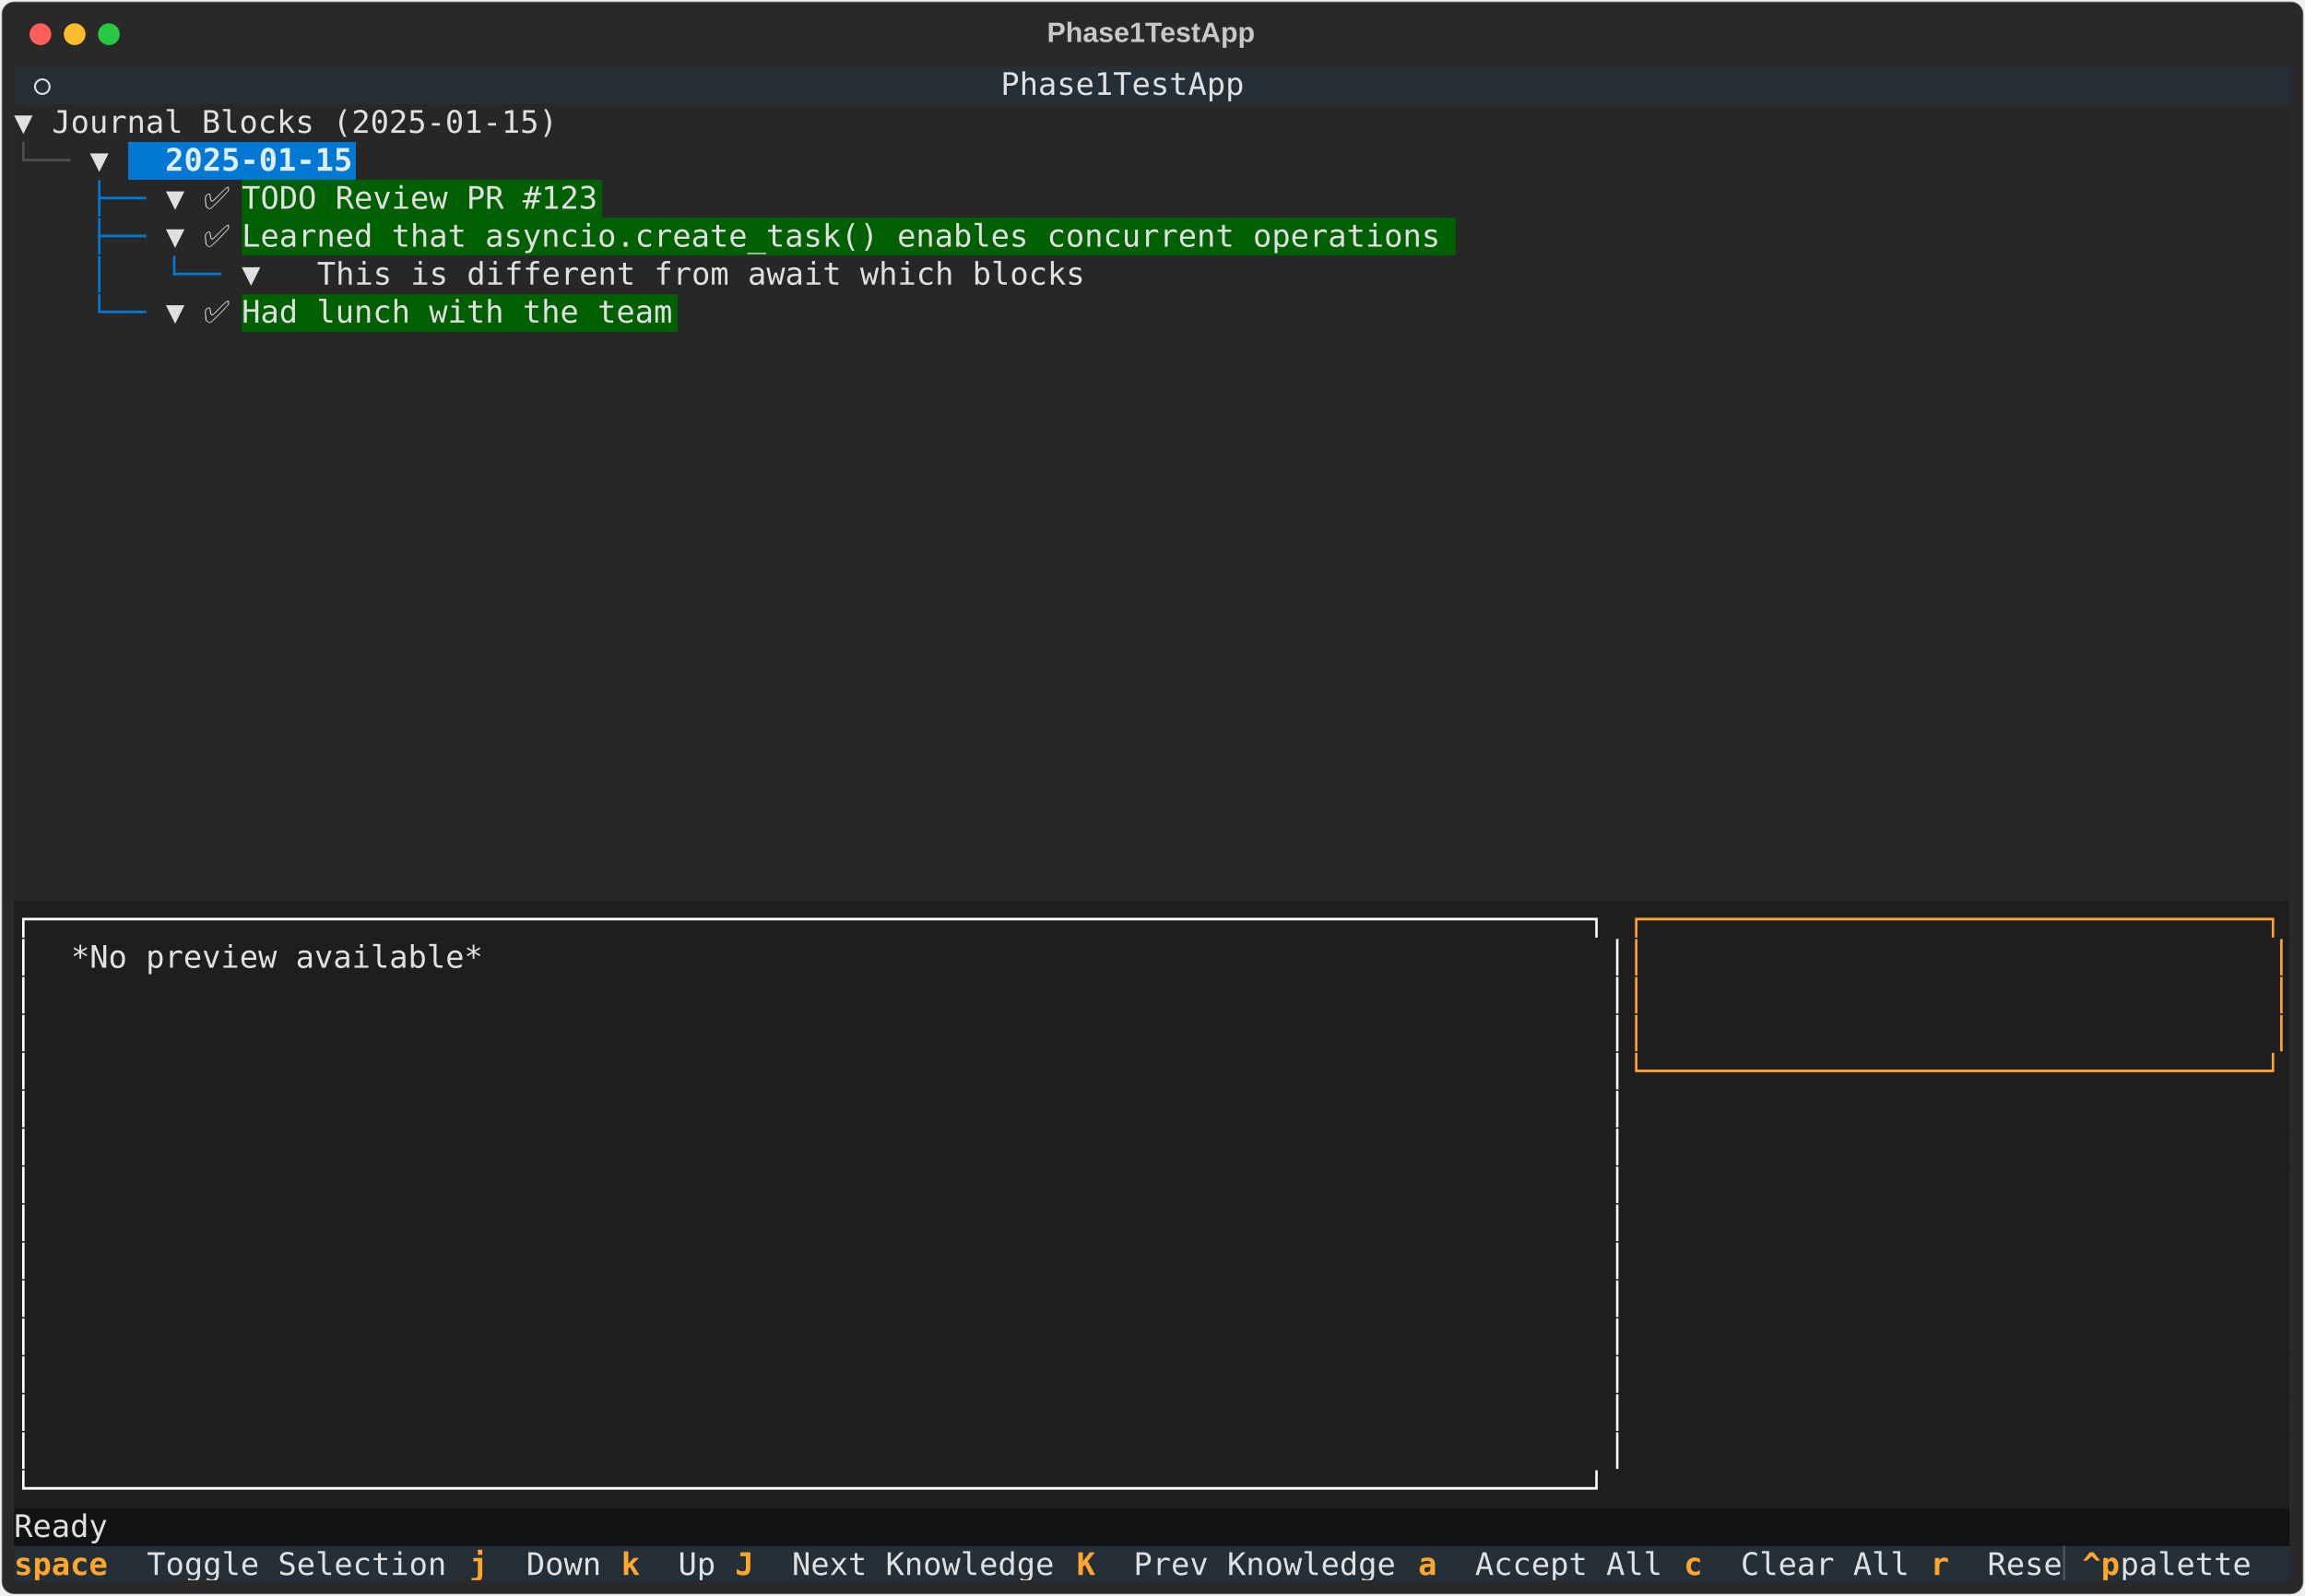
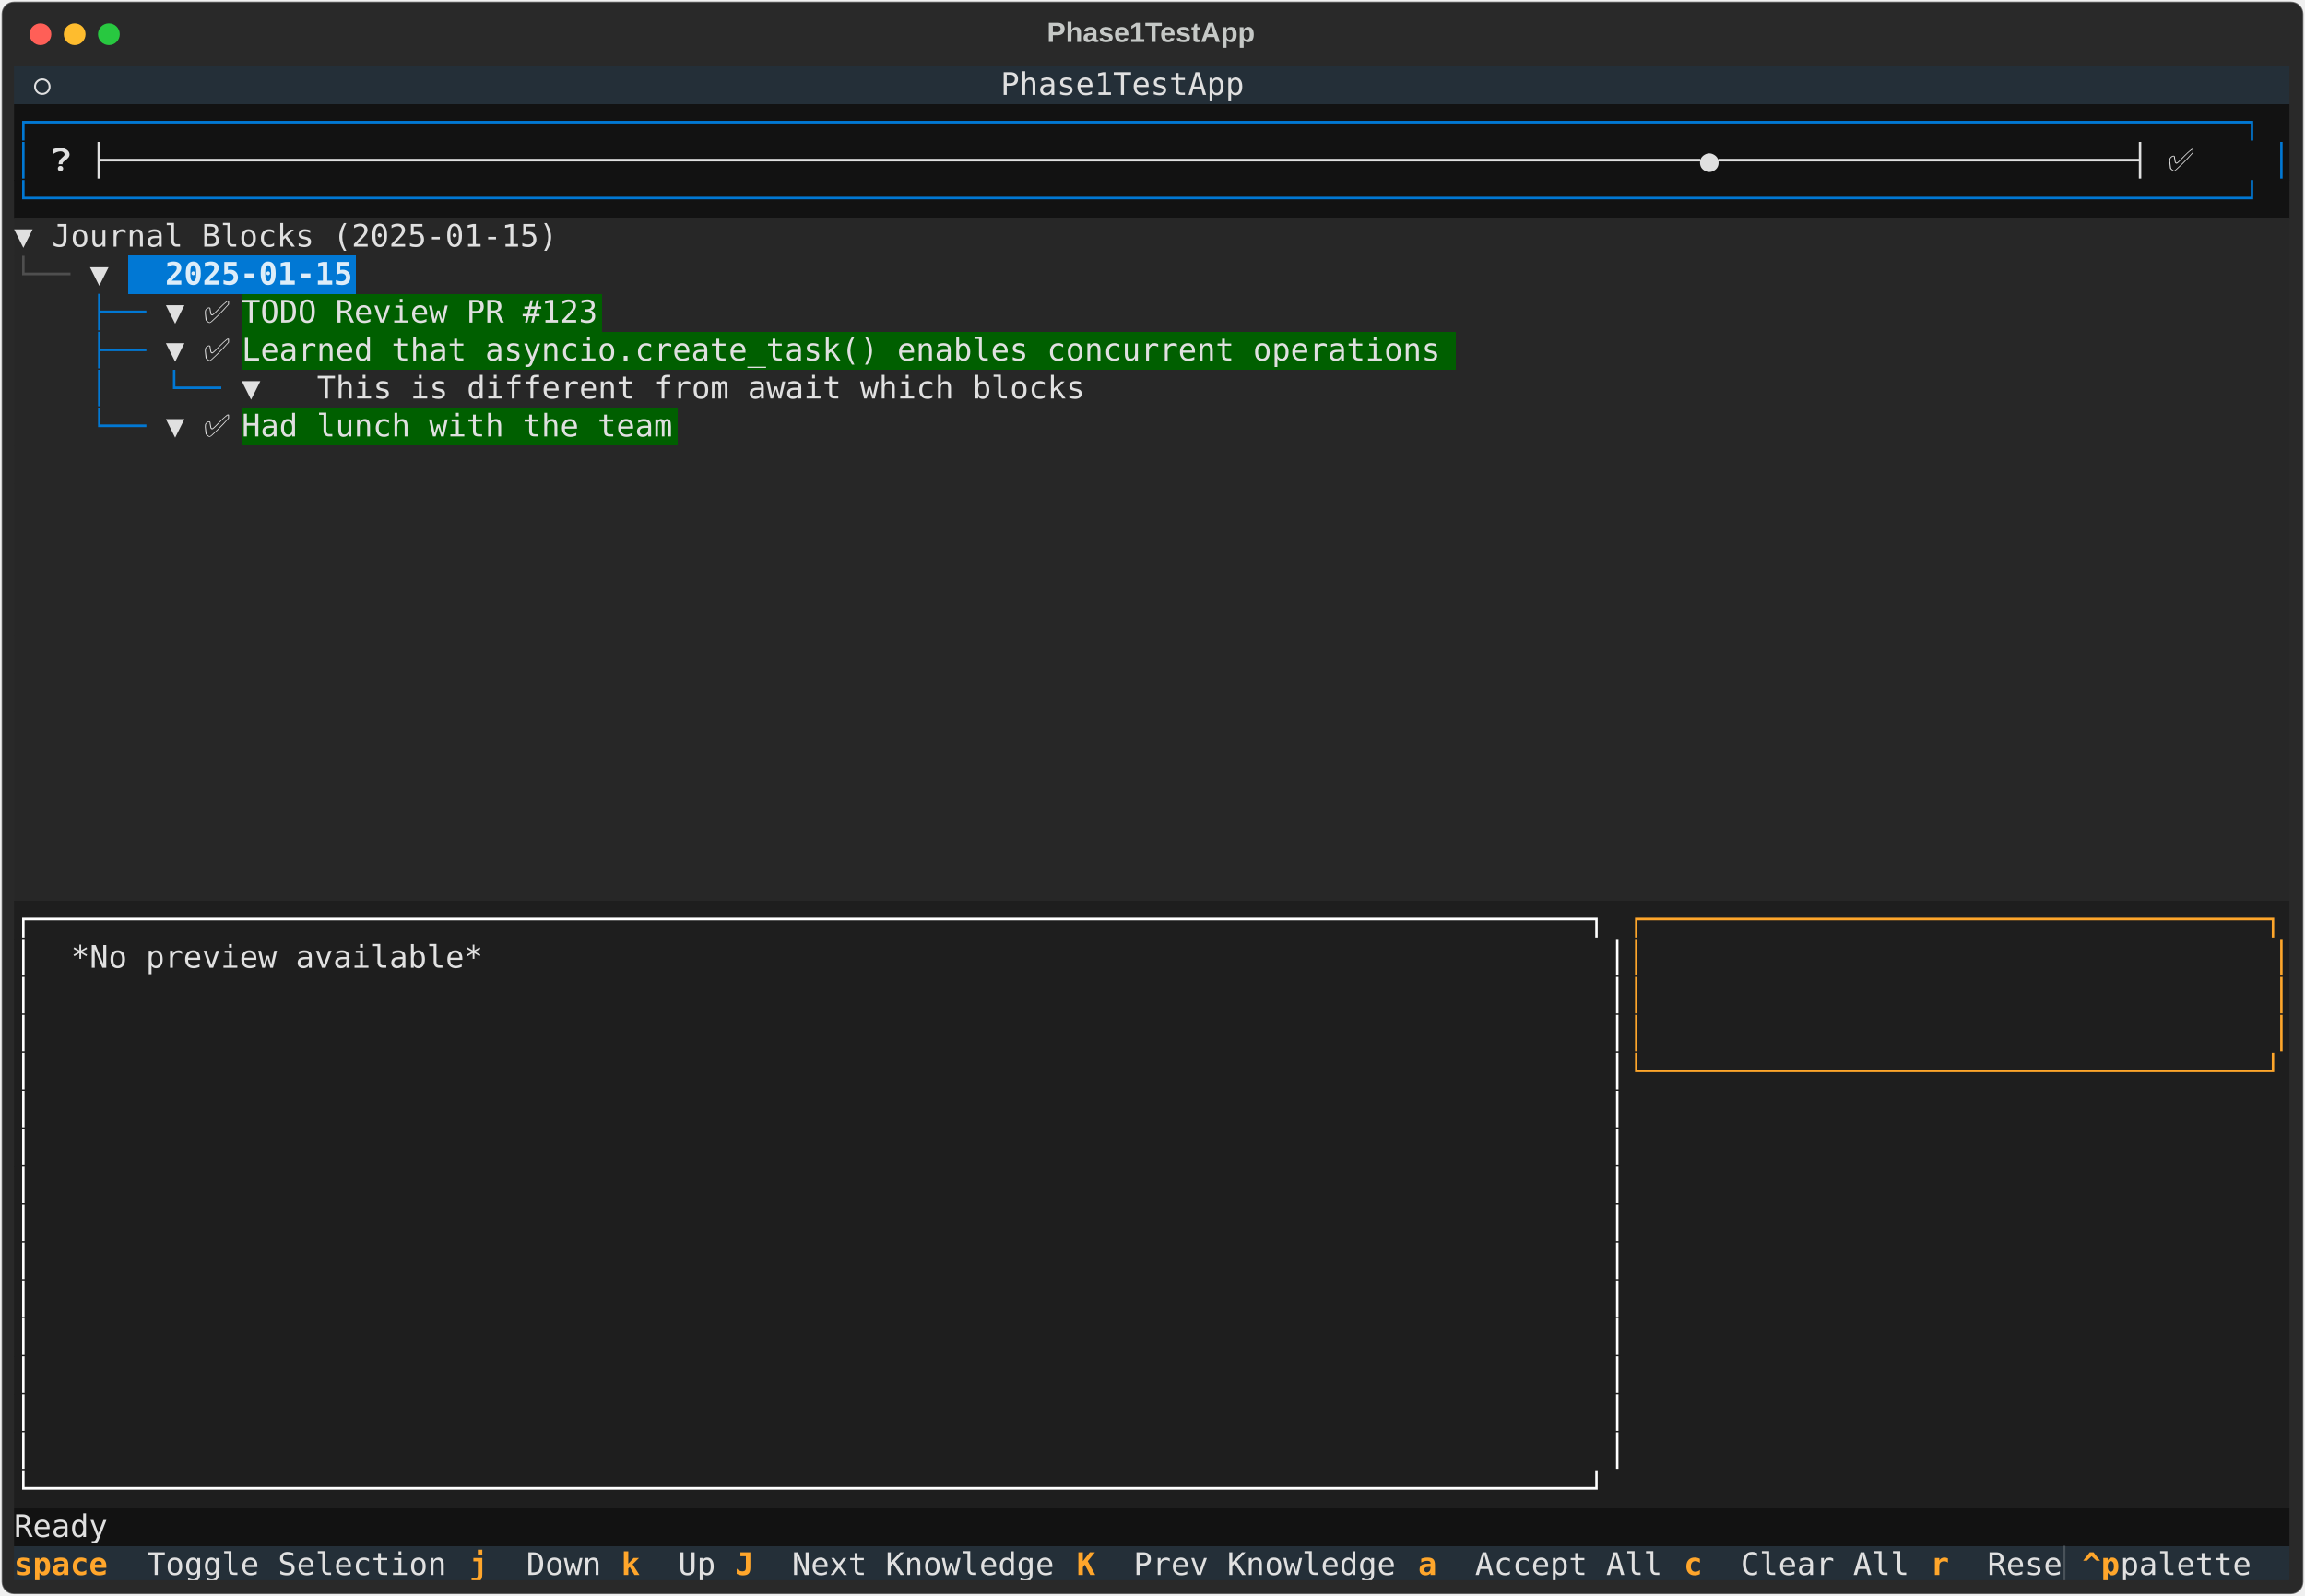
<svg xmlns="http://www.w3.org/2000/svg" class="rich-terminal" viewBox="0 0 1482 1026.0">
  <style>

    @font-face {
        font-family: "Fira Code";
        src: local("FiraCode-Regular"),
                url("https://cdnjs.cloudflare.com/ajax/libs/firacode/6.2.0/woff2/FiraCode-Regular.woff2") format("woff2"),
                url("https://cdnjs.cloudflare.com/ajax/libs/firacode/6.2.0/woff/FiraCode-Regular.woff") format("woff");
        font-style: normal;
        font-weight: 400;
    }
    @font-face {
        font-family: "Fira Code";
        src: local("FiraCode-Bold"),
                url("https://cdnjs.cloudflare.com/ajax/libs/firacode/6.2.0/woff2/FiraCode-Bold.woff2") format("woff2"),
                url("https://cdnjs.cloudflare.com/ajax/libs/firacode/6.2.0/woff/FiraCode-Bold.woff") format("woff");
        font-style: bold;
        font-weight: 700;
    }

    .terminal-matrix {
        font-family: Fira Code, monospace;
        font-size: 20px;
        line-height: 24.4px;
        font-variant-east-asian: full-width;
    }

    .terminal-title {
        font-size: 18px;
        font-weight: bold;
        font-family: arial;
    }

    .terminal-r1 { fill: #c5c8c6 }
.terminal-r2 { fill: #e0e0e0 }
- .terminal-r3 { fill: #4f4f4f }
- .terminal-r4 { fill: #ddedf9;font-weight: bold }
- .terminal-r5 { fill: #0178d4 }
+ .terminal-r3 { fill: #0178d4 }
+ .terminal-r4 { fill: #4f4f4f }
+ .terminal-r5 { fill: #ddedf9;font-weight: bold }
.terminal-r6 { fill: #ffffff }
.terminal-r7 { fill: #fea62b }
.terminal-r8 { fill: #e1e1e1 }
.terminal-r9 { fill: #ffa62b;font-weight: bold }
.terminal-r10 { fill: #495259 }
    </style>
  <defs>
    <clipPath id="terminal-clip-terminal">
      <rect x="0" y="0" width="1463.0" height="975.0" />
    </clipPath>
    <clipPath id="terminal-line-0">
      <rect x="0" y="1.5" width="1464" height="24.65" />
    </clipPath>
    <clipPath id="terminal-line-1">
      <rect x="0" y="25.9" width="1464" height="24.65" />
    </clipPath>
    <clipPath id="terminal-line-2">
      <rect x="0" y="50.3" width="1464" height="24.65" />
    </clipPath>
    <clipPath id="terminal-line-3">
      <rect x="0" y="74.7" width="1464" height="24.65" />
    </clipPath>
    <clipPath id="terminal-line-4">
      <rect x="0" y="99.1" width="1464" height="24.65" />
    </clipPath>
    <clipPath id="terminal-line-5">
      <rect x="0" y="123.5" width="1464" height="24.65" />
    </clipPath>
    <clipPath id="terminal-line-6">
      <rect x="0" y="147.9" width="1464" height="24.65" />
    </clipPath>
    <clipPath id="terminal-line-7">
      <rect x="0" y="172.3" width="1464" height="24.65" />
    </clipPath>
    <clipPath id="terminal-line-8">
      <rect x="0" y="196.7" width="1464" height="24.65" />
    </clipPath>
    <clipPath id="terminal-line-9">
      <rect x="0" y="221.1" width="1464" height="24.65" />
    </clipPath>
    <clipPath id="terminal-line-10">
      <rect x="0" y="245.5" width="1464" height="24.65" />
    </clipPath>
    <clipPath id="terminal-line-11">
      <rect x="0" y="269.9" width="1464" height="24.65" />
    </clipPath>
    <clipPath id="terminal-line-12">
      <rect x="0" y="294.3" width="1464" height="24.65" />
    </clipPath>
    <clipPath id="terminal-line-13">
      <rect x="0" y="318.7" width="1464" height="24.65" />
    </clipPath>
    <clipPath id="terminal-line-14">
      <rect x="0" y="343.1" width="1464" height="24.65" />
    </clipPath>
    <clipPath id="terminal-line-15">
      <rect x="0" y="367.5" width="1464" height="24.65" />
    </clipPath>
    <clipPath id="terminal-line-16">
      <rect x="0" y="391.9" width="1464" height="24.65" />
    </clipPath>
    <clipPath id="terminal-line-17">
      <rect x="0" y="416.3" width="1464" height="24.65" />
    </clipPath>
    <clipPath id="terminal-line-18">
      <rect x="0" y="440.7" width="1464" height="24.65" />
    </clipPath>
    <clipPath id="terminal-line-19">
      <rect x="0" y="465.1" width="1464" height="24.65" />
    </clipPath>
    <clipPath id="terminal-line-20">
      <rect x="0" y="489.5" width="1464" height="24.65" />
    </clipPath>
    <clipPath id="terminal-line-21">
      <rect x="0" y="513.9" width="1464" height="24.65" />
    </clipPath>
    <clipPath id="terminal-line-22">
      <rect x="0" y="538.3" width="1464" height="24.65" />
    </clipPath>
    <clipPath id="terminal-line-23">
      <rect x="0" y="562.7" width="1464" height="24.65" />
    </clipPath>
    <clipPath id="terminal-line-24">
      <rect x="0" y="587.1" width="1464" height="24.65" />
    </clipPath>
    <clipPath id="terminal-line-25">
      <rect x="0" y="611.5" width="1464" height="24.65" />
    </clipPath>
    <clipPath id="terminal-line-26">
      <rect x="0" y="635.9" width="1464" height="24.65" />
    </clipPath>
    <clipPath id="terminal-line-27">
      <rect x="0" y="660.3" width="1464" height="24.65" />
    </clipPath>
    <clipPath id="terminal-line-28">
      <rect x="0" y="684.7" width="1464" height="24.65" />
    </clipPath>
    <clipPath id="terminal-line-29">
      <rect x="0" y="709.1" width="1464" height="24.65" />
    </clipPath>
    <clipPath id="terminal-line-30">
      <rect x="0" y="733.5" width="1464" height="24.65" />
    </clipPath>
    <clipPath id="terminal-line-31">
      <rect x="0" y="757.9" width="1464" height="24.65" />
    </clipPath>
    <clipPath id="terminal-line-32">
      <rect x="0" y="782.3" width="1464" height="24.65" />
    </clipPath>
    <clipPath id="terminal-line-33">
      <rect x="0" y="806.7" width="1464" height="24.65" />
    </clipPath>
    <clipPath id="terminal-line-34">
      <rect x="0" y="831.1" width="1464" height="24.65" />
    </clipPath>
    <clipPath id="terminal-line-35">
      <rect x="0" y="855.5" width="1464" height="24.65" />
    </clipPath>
    <clipPath id="terminal-line-36">
      <rect x="0" y="879.9" width="1464" height="24.65" />
    </clipPath>
    <clipPath id="terminal-line-37">
      <rect x="0" y="904.3" width="1464" height="24.65" />
    </clipPath>
    <clipPath id="terminal-line-38">
      <rect x="0" y="928.7" width="1464" height="24.65" />
    </clipPath>
  </defs>
  <rect fill="#292929" stroke="rgba(255,255,255,0.35)" stroke-width="1" x="1" y="1" width="1480" height="1024" rx="8" />
  <text class="terminal-title" fill="#c5c8c6" text-anchor="middle" x="740" y="27">Phase1TestApp</text>
  <g transform="translate(26,22)">
    <circle cx="0" cy="0" r="7" fill="#ff5f57" />
    <circle cx="22" cy="0" r="7" fill="#febc2e" />
    <circle cx="44" cy="0" r="7" fill="#28c840" />
  </g>
  <g transform="translate(9, 41)" clip-path="url(#terminal-clip-terminal)">
    <rect fill="#242f38" x="0" y="1.5" width="12.2" height="24.65" shape-rendering="crispEdges" />
    <rect fill="#242f38" x="12.2" y="1.5" width="12.2" height="24.65" shape-rendering="crispEdges" />
    <rect fill="#242f38" x="24.4" y="1.5" width="61" height="24.65" shape-rendering="crispEdges" />
    <rect fill="#242f38" x="85.4" y="1.5" width="12.2" height="24.65" shape-rendering="crispEdges" />
    <rect fill="#242f38" x="97.6" y="1.5" width="536.8" height="24.65" shape-rendering="crispEdges" />
    <rect fill="#242f38" x="634.4" y="1.5" width="158.6" height="24.65" shape-rendering="crispEdges" />
    <rect fill="#242f38" x="793" y="1.5" width="549" height="24.65" shape-rendering="crispEdges" />
    <rect fill="#242f38" x="1342" y="1.5" width="12.2" height="24.65" shape-rendering="crispEdges" />
    <rect fill="#242f38" x="1354.2" y="1.5" width="0" height="24.65" shape-rendering="crispEdges" />
    <rect fill="#242f38" x="1354.2" y="1.5" width="109.8" height="24.65" shape-rendering="crispEdges" />
-     <rect fill="#272727" x="0" y="25.9" width="24.4" height="24.65" shape-rendering="crispEdges" />
-     <rect fill="#272727" x="24.4" y="25.9" width="329.4" height="24.65" shape-rendering="crispEdges" />
-     <rect fill="#272727" x="353.8" y="25.9" width="1110.2" height="24.65" shape-rendering="crispEdges" />
-     <rect fill="#272727" x="0" y="50.3" width="48.8" height="24.65" shape-rendering="crispEdges" />
-     <rect fill="#272727" x="48.8" y="50.3" width="24.4" height="24.65" shape-rendering="crispEdges" />
-     <rect fill="#0178d4" x="73.2" y="50.3" width="146.4" height="24.65" shape-rendering="crispEdges" />
-     <rect fill="#272727" x="219.6" y="50.3" width="1244.4" height="24.65" shape-rendering="crispEdges" />
-     <rect fill="#272727" x="0" y="74.7" width="48.8" height="24.65" shape-rendering="crispEdges" />
-     <rect fill="#272727" x="48.8" y="74.7" width="48.8" height="24.65" shape-rendering="crispEdges" />
-     <rect fill="#272727" x="97.6" y="74.7" width="24.4" height="24.65" shape-rendering="crispEdges" />
-     <rect fill="#272727" x="122" y="74.7" width="24.4" height="24.65" shape-rendering="crispEdges" />
-     <rect fill="#005f00" x="146.4" y="74.7" width="231.8" height="24.65" shape-rendering="crispEdges" />
-     <rect fill="#272727" x="378.2" y="74.7" width="1085.8" height="24.65" shape-rendering="crispEdges" />
-     <rect fill="#272727" x="0" y="99.1" width="48.8" height="24.65" shape-rendering="crispEdges" />
-     <rect fill="#272727" x="48.8" y="99.1" width="48.8" height="24.65" shape-rendering="crispEdges" />
-     <rect fill="#272727" x="97.6" y="99.1" width="24.4" height="24.65" shape-rendering="crispEdges" />
-     <rect fill="#272727" x="122" y="99.1" width="24.4" height="24.65" shape-rendering="crispEdges" />
-     <rect fill="#005f00" x="146.4" y="99.1" width="780.8" height="24.65" shape-rendering="crispEdges" />
-     <rect fill="#272727" x="927.2" y="99.1" width="536.8" height="24.65" shape-rendering="crispEdges" />
+     <rect fill="#121212" x="0" y="25.9" width="1464" height="24.65" shape-rendering="crispEdges" />
+     <rect fill="#121212" x="0" y="50.3" width="12.2" height="24.65" shape-rendering="crispEdges" />
+     <rect fill="#121212" x="12.2" y="50.3" width="12.2" height="24.65" shape-rendering="crispEdges" />
+     <rect fill="#121212" x="24.4" y="50.3" width="1415.2" height="24.65" shape-rendering="crispEdges" />
+     <rect fill="#121212" x="1439.6" y="50.3" width="12.2" height="24.65" shape-rendering="crispEdges" />
+     <rect fill="#121212" x="1451.8" y="50.3" width="12.2" height="24.65" shape-rendering="crispEdges" />
+     <rect fill="#121212" x="0" y="74.7" width="1464" height="24.65" shape-rendering="crispEdges" />
+     <rect fill="#272727" x="0" y="99.1" width="24.4" height="24.65" shape-rendering="crispEdges" />
+     <rect fill="#272727" x="24.4" y="99.1" width="329.4" height="24.65" shape-rendering="crispEdges" />
+     <rect fill="#272727" x="353.8" y="99.1" width="1110.2" height="24.65" shape-rendering="crispEdges" />
    <rect fill="#272727" x="0" y="123.5" width="48.8" height="24.65" shape-rendering="crispEdges" />
-     <rect fill="#272727" x="48.8" y="123.5" width="97.6" height="24.65" shape-rendering="crispEdges" />
-     <rect fill="#272727" x="146.4" y="123.5" width="24.4" height="24.65" shape-rendering="crispEdges" />
-     <rect fill="#272727" x="170.8" y="123.5" width="524.6" height="24.65" shape-rendering="crispEdges" />
-     <rect fill="#272727" x="695.4" y="123.5" width="768.6" height="24.65" shape-rendering="crispEdges" />
+     <rect fill="#272727" x="48.8" y="123.5" width="24.4" height="24.65" shape-rendering="crispEdges" />
+     <rect fill="#0178d4" x="73.2" y="123.5" width="146.4" height="24.65" shape-rendering="crispEdges" />
+     <rect fill="#272727" x="219.6" y="123.5" width="1244.4" height="24.65" shape-rendering="crispEdges" />
    <rect fill="#272727" x="0" y="147.9" width="48.8" height="24.65" shape-rendering="crispEdges" />
    <rect fill="#272727" x="48.8" y="147.9" width="48.8" height="24.65" shape-rendering="crispEdges" />
    <rect fill="#272727" x="97.6" y="147.9" width="24.4" height="24.65" shape-rendering="crispEdges" />
    <rect fill="#272727" x="122" y="147.9" width="24.4" height="24.65" shape-rendering="crispEdges" />
-     <rect fill="#005f00" x="146.4" y="147.9" width="280.6" height="24.65" shape-rendering="crispEdges" />
-     <rect fill="#272727" x="427" y="147.9" width="1037" height="24.65" shape-rendering="crispEdges" />
-     <rect fill="#272727" x="0" y="172.3" width="1464" height="24.65" shape-rendering="crispEdges" />
-     <rect fill="#272727" x="0" y="196.7" width="1464" height="24.65" shape-rendering="crispEdges" />
-     <rect fill="#272727" x="0" y="221.1" width="1464" height="24.65" shape-rendering="crispEdges" />
+     <rect fill="#005f00" x="146.4" y="147.9" width="231.8" height="24.65" shape-rendering="crispEdges" />
+     <rect fill="#272727" x="378.2" y="147.9" width="1085.8" height="24.65" shape-rendering="crispEdges" />
+     <rect fill="#272727" x="0" y="172.3" width="48.8" height="24.65" shape-rendering="crispEdges" />
+     <rect fill="#272727" x="48.8" y="172.3" width="48.8" height="24.65" shape-rendering="crispEdges" />
+     <rect fill="#272727" x="97.6" y="172.3" width="24.4" height="24.65" shape-rendering="crispEdges" />
+     <rect fill="#272727" x="122" y="172.3" width="24.4" height="24.65" shape-rendering="crispEdges" />
+     <rect fill="#005f00" x="146.4" y="172.3" width="780.8" height="24.65" shape-rendering="crispEdges" />
+     <rect fill="#272727" x="927.2" y="172.3" width="536.8" height="24.65" shape-rendering="crispEdges" />
+     <rect fill="#272727" x="0" y="196.7" width="48.8" height="24.65" shape-rendering="crispEdges" />
+     <rect fill="#272727" x="48.8" y="196.7" width="97.6" height="24.65" shape-rendering="crispEdges" />
+     <rect fill="#272727" x="146.4" y="196.7" width="24.4" height="24.65" shape-rendering="crispEdges" />
+     <rect fill="#272727" x="170.8" y="196.7" width="524.6" height="24.65" shape-rendering="crispEdges" />
+     <rect fill="#272727" x="695.4" y="196.7" width="768.6" height="24.65" shape-rendering="crispEdges" />
+     <rect fill="#272727" x="0" y="221.1" width="48.8" height="24.65" shape-rendering="crispEdges" />
+     <rect fill="#272727" x="48.8" y="221.1" width="48.8" height="24.65" shape-rendering="crispEdges" />
+     <rect fill="#272727" x="97.6" y="221.1" width="24.4" height="24.65" shape-rendering="crispEdges" />
+     <rect fill="#272727" x="122" y="221.1" width="24.4" height="24.65" shape-rendering="crispEdges" />
+     <rect fill="#005f00" x="146.4" y="221.1" width="280.6" height="24.65" shape-rendering="crispEdges" />
+     <rect fill="#272727" x="427" y="221.1" width="1037" height="24.65" shape-rendering="crispEdges" />
    <rect fill="#272727" x="0" y="245.5" width="1464" height="24.65" shape-rendering="crispEdges" />
    <rect fill="#272727" x="0" y="269.9" width="1464" height="24.65" shape-rendering="crispEdges" />
    <rect fill="#272727" x="0" y="294.3" width="1464" height="24.65" shape-rendering="crispEdges" />
    <rect fill="#272727" x="0" y="318.7" width="1464" height="24.65" shape-rendering="crispEdges" />
    <rect fill="#272727" x="0" y="343.1" width="1464" height="24.65" shape-rendering="crispEdges" />
    <rect fill="#272727" x="0" y="367.5" width="1464" height="24.65" shape-rendering="crispEdges" />
    <rect fill="#272727" x="0" y="391.9" width="1464" height="24.65" shape-rendering="crispEdges" />
    <rect fill="#272727" x="0" y="416.3" width="1464" height="24.65" shape-rendering="crispEdges" />
    <rect fill="#272727" x="0" y="440.7" width="1464" height="24.65" shape-rendering="crispEdges" />
    <rect fill="#272727" x="0" y="465.1" width="1464" height="24.65" shape-rendering="crispEdges" />
    <rect fill="#272727" x="0" y="489.5" width="1464" height="24.65" shape-rendering="crispEdges" />
    <rect fill="#272727" x="0" y="513.9" width="1464" height="24.65" shape-rendering="crispEdges" />
    <rect fill="#1e1e1e" x="0" y="538.3" width="1037" height="24.65" shape-rendering="crispEdges" />
    <rect fill="#1e1e1e" x="1037" y="538.3" width="427" height="24.65" shape-rendering="crispEdges" />
    <rect fill="#1e1e1e" x="0" y="562.7" width="12.2" height="24.65" shape-rendering="crispEdges" />
    <rect fill="#1e1e1e" x="12.2" y="562.7" width="0" height="24.65" shape-rendering="crispEdges" />
    <rect fill="#1e1e1e" x="12.2" y="562.7" width="24.4" height="24.65" shape-rendering="crispEdges" />
    <rect fill="#1e1e1e" x="36.6" y="562.7" width="268.4" height="24.65" shape-rendering="crispEdges" />
    <rect fill="#1e1e1e" x="305" y="562.7" width="719.8" height="24.65" shape-rendering="crispEdges" />
    <rect fill="#1e1e1e" x="1024.8" y="562.7" width="12.2" height="24.65" shape-rendering="crispEdges" />
    <rect fill="#1e1e1e" x="1037" y="562.7" width="12.2" height="24.65" shape-rendering="crispEdges" />
    <rect fill="#1e1e1e" x="1049.2" y="562.7" width="402.6" height="24.65" shape-rendering="crispEdges" />
    <rect fill="#1e1e1e" x="1451.8" y="562.7" width="12.2" height="24.65" shape-rendering="crispEdges" />
    <rect fill="#1e1e1e" x="0" y="587.1" width="12.2" height="24.65" shape-rendering="crispEdges" />
    <rect fill="#1e1e1e" x="12.2" y="587.1" width="1012.6" height="24.65" shape-rendering="crispEdges" />
    <rect fill="#1e1e1e" x="1024.8" y="587.1" width="12.2" height="24.65" shape-rendering="crispEdges" />
    <rect fill="#1e1e1e" x="1037" y="587.1" width="12.2" height="24.65" shape-rendering="crispEdges" />
    <rect fill="#1e1e1e" x="1049.2" y="587.1" width="12.2" height="24.65" shape-rendering="crispEdges" />
    <rect fill="#1e1e1e" x="1061.4" y="587.1" width="0" height="24.65" shape-rendering="crispEdges" />
    <rect fill="#1e1e1e" x="1061.4" y="587.1" width="390.4" height="24.65" shape-rendering="crispEdges" />
    <rect fill="#1e1e1e" x="1451.8" y="587.1" width="12.2" height="24.65" shape-rendering="crispEdges" />
    <rect fill="#1e1e1e" x="0" y="611.5" width="12.2" height="24.65" shape-rendering="crispEdges" />
    <rect fill="#1e1e1e" x="12.2" y="611.5" width="1012.6" height="24.65" shape-rendering="crispEdges" />
    <rect fill="#1e1e1e" x="1024.8" y="611.5" width="12.2" height="24.65" shape-rendering="crispEdges" />
    <rect fill="#1e1e1e" x="1037" y="611.5" width="12.2" height="24.65" shape-rendering="crispEdges" />
    <rect fill="#1e1e1e" x="1049.2" y="611.5" width="402.6" height="24.65" shape-rendering="crispEdges" />
    <rect fill="#1e1e1e" x="1451.8" y="611.5" width="12.2" height="24.65" shape-rendering="crispEdges" />
    <rect fill="#1e1e1e" x="0" y="635.9" width="12.2" height="24.65" shape-rendering="crispEdges" />
    <rect fill="#1e1e1e" x="12.2" y="635.9" width="1012.6" height="24.65" shape-rendering="crispEdges" />
    <rect fill="#1e1e1e" x="1024.8" y="635.9" width="12.2" height="24.65" shape-rendering="crispEdges" />
    <rect fill="#1e1e1e" x="1037" y="635.9" width="427" height="24.65" shape-rendering="crispEdges" />
    <rect fill="#1e1e1e" x="0" y="660.3" width="12.2" height="24.65" shape-rendering="crispEdges" />
    <rect fill="#1e1e1e" x="12.2" y="660.3" width="1012.6" height="24.65" shape-rendering="crispEdges" />
    <rect fill="#1e1e1e" x="1024.8" y="660.3" width="12.2" height="24.65" shape-rendering="crispEdges" />
    <rect fill="#1e1e1e" x="1037" y="660.3" width="427" height="24.65" shape-rendering="crispEdges" />
    <rect fill="#1e1e1e" x="0" y="684.7" width="12.2" height="24.65" shape-rendering="crispEdges" />
    <rect fill="#1e1e1e" x="12.2" y="684.7" width="1012.6" height="24.65" shape-rendering="crispEdges" />
    <rect fill="#1e1e1e" x="1024.8" y="684.7" width="12.2" height="24.65" shape-rendering="crispEdges" />
    <rect fill="#1e1e1e" x="1037" y="684.7" width="427" height="24.65" shape-rendering="crispEdges" />
    <rect fill="#1e1e1e" x="0" y="709.1" width="12.2" height="24.65" shape-rendering="crispEdges" />
    <rect fill="#1e1e1e" x="12.2" y="709.1" width="1012.6" height="24.65" shape-rendering="crispEdges" />
    <rect fill="#1e1e1e" x="1024.8" y="709.1" width="12.2" height="24.65" shape-rendering="crispEdges" />
    <rect fill="#1e1e1e" x="1037" y="709.1" width="427" height="24.65" shape-rendering="crispEdges" />
    <rect fill="#1e1e1e" x="0" y="733.5" width="12.2" height="24.65" shape-rendering="crispEdges" />
    <rect fill="#1e1e1e" x="12.2" y="733.5" width="1012.6" height="24.65" shape-rendering="crispEdges" />
    <rect fill="#1e1e1e" x="1024.8" y="733.5" width="12.2" height="24.65" shape-rendering="crispEdges" />
    <rect fill="#1e1e1e" x="1037" y="733.5" width="427" height="24.65" shape-rendering="crispEdges" />
    <rect fill="#1e1e1e" x="0" y="757.9" width="12.2" height="24.65" shape-rendering="crispEdges" />
    <rect fill="#1e1e1e" x="12.2" y="757.9" width="1012.6" height="24.65" shape-rendering="crispEdges" />
    <rect fill="#1e1e1e" x="1024.8" y="757.9" width="12.2" height="24.65" shape-rendering="crispEdges" />
    <rect fill="#1e1e1e" x="1037" y="757.9" width="427" height="24.65" shape-rendering="crispEdges" />
    <rect fill="#1e1e1e" x="0" y="782.3" width="12.2" height="24.65" shape-rendering="crispEdges" />
    <rect fill="#1e1e1e" x="12.2" y="782.3" width="1012.6" height="24.65" shape-rendering="crispEdges" />
    <rect fill="#1e1e1e" x="1024.8" y="782.3" width="12.2" height="24.65" shape-rendering="crispEdges" />
    <rect fill="#1e1e1e" x="1037" y="782.3" width="427" height="24.65" shape-rendering="crispEdges" />
    <rect fill="#1e1e1e" x="0" y="806.7" width="12.2" height="24.65" shape-rendering="crispEdges" />
    <rect fill="#1e1e1e" x="12.2" y="806.7" width="1012.6" height="24.65" shape-rendering="crispEdges" />
    <rect fill="#1e1e1e" x="1024.8" y="806.7" width="12.2" height="24.65" shape-rendering="crispEdges" />
    <rect fill="#1e1e1e" x="1037" y="806.7" width="427" height="24.65" shape-rendering="crispEdges" />
    <rect fill="#1e1e1e" x="0" y="831.1" width="12.2" height="24.65" shape-rendering="crispEdges" />
    <rect fill="#1e1e1e" x="12.2" y="831.1" width="1012.6" height="24.65" shape-rendering="crispEdges" />
    <rect fill="#1e1e1e" x="1024.8" y="831.1" width="12.2" height="24.65" shape-rendering="crispEdges" />
    <rect fill="#1e1e1e" x="1037" y="831.1" width="427" height="24.65" shape-rendering="crispEdges" />
    <rect fill="#1e1e1e" x="0" y="855.5" width="12.2" height="24.65" shape-rendering="crispEdges" />
    <rect fill="#1e1e1e" x="12.2" y="855.5" width="1012.6" height="24.65" shape-rendering="crispEdges" />
    <rect fill="#1e1e1e" x="1024.8" y="855.5" width="12.2" height="24.65" shape-rendering="crispEdges" />
    <rect fill="#1e1e1e" x="1037" y="855.5" width="427" height="24.65" shape-rendering="crispEdges" />
    <rect fill="#1e1e1e" x="0" y="879.9" width="12.2" height="24.65" shape-rendering="crispEdges" />
    <rect fill="#1e1e1e" x="12.2" y="879.9" width="1012.6" height="24.65" shape-rendering="crispEdges" />
    <rect fill="#1e1e1e" x="1024.8" y="879.9" width="12.2" height="24.65" shape-rendering="crispEdges" />
    <rect fill="#1e1e1e" x="1037" y="879.9" width="427" height="24.65" shape-rendering="crispEdges" />
    <rect fill="#1e1e1e" x="0" y="904.3" width="1037" height="24.65" shape-rendering="crispEdges" />
    <rect fill="#1e1e1e" x="1037" y="904.3" width="427" height="24.65" shape-rendering="crispEdges" />
    <rect fill="#121212" x="0" y="928.7" width="61" height="24.65" shape-rendering="crispEdges" />
    <rect fill="#121212" x="61" y="928.7" width="1403" height="24.65" shape-rendering="crispEdges" />
    <rect fill="#242f38" x="0" y="953.1" width="85.4" height="24.65" shape-rendering="crispEdges" />
    <rect fill="#242f38" x="85.4" y="953.1" width="207.4" height="24.65" shape-rendering="crispEdges" />
    <rect fill="#242f38" x="292.8" y="953.1" width="36.6" height="24.65" shape-rendering="crispEdges" />
    <rect fill="#242f38" x="329.4" y="953.1" width="61" height="24.65" shape-rendering="crispEdges" />
    <rect fill="#242f38" x="390.4" y="953.1" width="36.6" height="24.65" shape-rendering="crispEdges" />
    <rect fill="#242f38" x="427" y="953.1" width="36.6" height="24.65" shape-rendering="crispEdges" />
    <rect fill="#242f38" x="463.6" y="953.1" width="36.6" height="24.65" shape-rendering="crispEdges" />
    <rect fill="#242f38" x="500.2" y="953.1" width="183" height="24.65" shape-rendering="crispEdges" />
    <rect fill="#242f38" x="683.2" y="953.1" width="36.6" height="24.65" shape-rendering="crispEdges" />
    <rect fill="#242f38" x="719.8" y="953.1" width="183" height="24.65" shape-rendering="crispEdges" />
    <rect fill="#242f38" x="902.8" y="953.1" width="36.6" height="24.65" shape-rendering="crispEdges" />
    <rect fill="#242f38" x="939.4" y="953.1" width="134.2" height="24.65" shape-rendering="crispEdges" />
    <rect fill="#242f38" x="1073.6" y="953.1" width="36.6" height="24.65" shape-rendering="crispEdges" />
    <rect fill="#242f38" x="1110.2" y="953.1" width="122" height="24.65" shape-rendering="crispEdges" />
    <rect fill="#242f38" x="1232.2" y="953.1" width="36.6" height="24.65" shape-rendering="crispEdges" />
    <rect fill="#242f38" x="1268.8" y="953.1" width="48.8" height="24.65" shape-rendering="crispEdges" />
    <rect fill="#242f38" x="1317.6" y="953.1" width="12.2" height="24.65" shape-rendering="crispEdges" />
    <rect fill="#242f38" x="1329.8" y="953.1" width="24.4" height="24.65" shape-rendering="crispEdges" />
    <rect fill="#242f38" x="1354.2" y="953.1" width="97.6" height="24.65" shape-rendering="crispEdges" />
    <rect fill="#242f38" x="1451.8" y="953.1" width="12.2" height="24.65" shape-rendering="crispEdges" />
    <g class="terminal-matrix">
      <text class="terminal-r2" x="12.2" y="20" textLength="12.2" clip-path="url(#terminal-line-0)">⭘</text>
      <text class="terminal-r2" x="634.4" y="20" textLength="158.6" clip-path="url(#terminal-line-0)">Phase1TestApp</text>
      <text class="terminal-r1" x="1464" y="20" textLength="12.2" clip-path="url(#terminal-line-0)">
</text>
-       <text class="terminal-r2" x="0" y="44.4" textLength="24.4" clip-path="url(#terminal-line-1)">▼ </text>
-       <text class="terminal-r2" x="24.4" y="44.4" textLength="329.4" clip-path="url(#terminal-line-1)">Journal Blocks (2025-01-15)</text>
+       <text class="terminal-r3" x="0" y="44.4" textLength="1464" clip-path="url(#terminal-line-1)">┌──────────────────────────────────────────────────────────────────────────────────────────────────────────────────────┐</text>
      <text class="terminal-r1" x="1464" y="44.4" textLength="12.2" clip-path="url(#terminal-line-1)">
</text>
-       <text class="terminal-r3" x="0" y="68.8" textLength="48.8" clip-path="url(#terminal-line-2)">└── </text>
-       <text class="terminal-r2" x="48.8" y="68.8" textLength="24.4" clip-path="url(#terminal-line-2)">▼ </text>
-       <text class="terminal-r4" x="73.2" y="68.8" textLength="146.4" clip-path="url(#terminal-line-2)">⠀⠀2025-01-15</text>
+       <text class="terminal-r3" x="0" y="68.8" textLength="12.2" clip-path="url(#terminal-line-2)">│</text>
+       <text class="terminal-r2" x="24.4" y="68.8" textLength="1390.8" clip-path="url(#terminal-line-2)">❓ ├─────────────────────────────────────────────────────────────────────────────────────●──────────────────────┤ ✅</text>
+       <text class="terminal-r3" x="1451.8" y="68.8" textLength="12.2" clip-path="url(#terminal-line-2)">│</text>
      <text class="terminal-r1" x="1464" y="68.8" textLength="12.2" clip-path="url(#terminal-line-2)">
</text>
-       <text class="terminal-r5" x="48.8" y="93.2" textLength="48.8" clip-path="url(#terminal-line-3)">├── </text>
-       <text class="terminal-r2" x="97.6" y="93.2" textLength="24.4" clip-path="url(#terminal-line-3)">▼ </text>
-       <text class="terminal-r2" x="122" y="93.2" textLength="12.2" clip-path="url(#terminal-line-3)">✅</text>
-       <text class="terminal-r2" x="146.4" y="93.2" textLength="231.8" clip-path="url(#terminal-line-3)">TODO Review PR #123</text>
+       <text class="terminal-r3" x="0" y="93.2" textLength="1464" clip-path="url(#terminal-line-3)">└──────────────────────────────────────────────────────────────────────────────────────────────────────────────────────┘</text>
      <text class="terminal-r1" x="1464" y="93.2" textLength="12.2" clip-path="url(#terminal-line-3)">
</text>
-       <text class="terminal-r5" x="48.8" y="117.6" textLength="48.8" clip-path="url(#terminal-line-4)">├── </text>
-       <text class="terminal-r2" x="97.6" y="117.6" textLength="24.4" clip-path="url(#terminal-line-4)">▼ </text>
-       <text class="terminal-r2" x="122" y="117.6" textLength="12.2" clip-path="url(#terminal-line-4)">✅</text>
-       <text class="terminal-r2" x="146.4" y="117.6" textLength="780.8" clip-path="url(#terminal-line-4)">Learned that asyncio.create_task() enables concurrent operations</text>
+       <text class="terminal-r2" x="0" y="117.6" textLength="24.4" clip-path="url(#terminal-line-4)">▼ </text>
+       <text class="terminal-r2" x="24.4" y="117.6" textLength="329.4" clip-path="url(#terminal-line-4)">Journal Blocks (2025-01-15)</text>
      <text class="terminal-r1" x="1464" y="117.6" textLength="12.2" clip-path="url(#terminal-line-4)">
</text>
-       <text class="terminal-r5" x="48.8" y="142" textLength="97.6" clip-path="url(#terminal-line-5)">│   └── </text>
-       <text class="terminal-r2" x="146.4" y="142" textLength="24.4" clip-path="url(#terminal-line-5)">▼ </text>
-       <text class="terminal-r2" x="170.8" y="142" textLength="524.6" clip-path="url(#terminal-line-5)">⠀⠀This is different from await which blocks</text>
+       <text class="terminal-r4" x="0" y="142" textLength="48.8" clip-path="url(#terminal-line-5)">└── </text>
+       <text class="terminal-r2" x="48.8" y="142" textLength="24.4" clip-path="url(#terminal-line-5)">▼ </text>
+       <text class="terminal-r5" x="73.2" y="142" textLength="146.4" clip-path="url(#terminal-line-5)">⠀⠀2025-01-15</text>
      <text class="terminal-r1" x="1464" y="142" textLength="12.2" clip-path="url(#terminal-line-5)">
</text>
-       <text class="terminal-r5" x="48.8" y="166.4" textLength="48.8" clip-path="url(#terminal-line-6)">└── </text>
+       <text class="terminal-r3" x="48.8" y="166.4" textLength="48.8" clip-path="url(#terminal-line-6)">├── </text>
      <text class="terminal-r2" x="97.6" y="166.4" textLength="24.4" clip-path="url(#terminal-line-6)">▼ </text>
      <text class="terminal-r2" x="122" y="166.4" textLength="12.2" clip-path="url(#terminal-line-6)">✅</text>
-       <text class="terminal-r2" x="146.4" y="166.4" textLength="280.6" clip-path="url(#terminal-line-6)">Had lunch with the team</text>
+       <text class="terminal-r2" x="146.4" y="166.4" textLength="231.8" clip-path="url(#terminal-line-6)">TODO Review PR #123</text>
      <text class="terminal-r1" x="1464" y="166.4" textLength="12.2" clip-path="url(#terminal-line-6)">
</text>
+       <text class="terminal-r3" x="48.8" y="190.8" textLength="48.8" clip-path="url(#terminal-line-7)">├── </text>
+       <text class="terminal-r2" x="97.6" y="190.8" textLength="24.4" clip-path="url(#terminal-line-7)">▼ </text>
+       <text class="terminal-r2" x="122" y="190.8" textLength="12.2" clip-path="url(#terminal-line-7)">✅</text>
+       <text class="terminal-r2" x="146.4" y="190.8" textLength="780.8" clip-path="url(#terminal-line-7)">Learned that asyncio.create_task() enables concurrent operations</text>
      <text class="terminal-r1" x="1464" y="190.8" textLength="12.2" clip-path="url(#terminal-line-7)">
</text>
+       <text class="terminal-r3" x="48.8" y="215.2" textLength="97.6" clip-path="url(#terminal-line-8)">│   └── </text>
+       <text class="terminal-r2" x="146.4" y="215.2" textLength="24.4" clip-path="url(#terminal-line-8)">▼ </text>
+       <text class="terminal-r2" x="170.8" y="215.2" textLength="524.6" clip-path="url(#terminal-line-8)">⠀⠀This is different from await which blocks</text>
      <text class="terminal-r1" x="1464" y="215.2" textLength="12.2" clip-path="url(#terminal-line-8)">
</text>
+       <text class="terminal-r3" x="48.8" y="239.6" textLength="48.8" clip-path="url(#terminal-line-9)">└── </text>
+       <text class="terminal-r2" x="97.6" y="239.6" textLength="24.4" clip-path="url(#terminal-line-9)">▼ </text>
+       <text class="terminal-r2" x="122" y="239.6" textLength="12.2" clip-path="url(#terminal-line-9)">✅</text>
+       <text class="terminal-r2" x="146.4" y="239.6" textLength="280.6" clip-path="url(#terminal-line-9)">Had lunch with the team</text>
      <text class="terminal-r1" x="1464" y="239.6" textLength="12.2" clip-path="url(#terminal-line-9)">
</text>
      <text class="terminal-r1" x="1464" y="264" textLength="12.2" clip-path="url(#terminal-line-10)">
</text>
      <text class="terminal-r1" x="1464" y="288.4" textLength="12.2" clip-path="url(#terminal-line-11)">
</text>
      <text class="terminal-r1" x="1464" y="312.8" textLength="12.2" clip-path="url(#terminal-line-12)">
</text>
      <text class="terminal-r1" x="1464" y="337.2" textLength="12.2" clip-path="url(#terminal-line-13)">
</text>
      <text class="terminal-r1" x="1464" y="361.6" textLength="12.2" clip-path="url(#terminal-line-14)">
</text>
      <text class="terminal-r1" x="1464" y="386" textLength="12.2" clip-path="url(#terminal-line-15)">
</text>
      <text class="terminal-r1" x="1464" y="410.4" textLength="12.2" clip-path="url(#terminal-line-16)">
</text>
      <text class="terminal-r1" x="1464" y="434.8" textLength="12.2" clip-path="url(#terminal-line-17)">
</text>
      <text class="terminal-r1" x="1464" y="459.2" textLength="12.2" clip-path="url(#terminal-line-18)">
</text>
      <text class="terminal-r1" x="1464" y="483.6" textLength="12.2" clip-path="url(#terminal-line-19)">
</text>
      <text class="terminal-r1" x="1464" y="508" textLength="12.2" clip-path="url(#terminal-line-20)">
</text>
      <text class="terminal-r1" x="1464" y="532.4" textLength="12.2" clip-path="url(#terminal-line-21)">
</text>
      <text class="terminal-r6" x="0" y="556.8" textLength="1037" clip-path="url(#terminal-line-22)">┌───────────────────────────────────────────────────────────────────────────────────┐</text>
      <text class="terminal-r7" x="1037" y="556.8" textLength="427" clip-path="url(#terminal-line-22)">┌─────────────────────────────────┐</text>
      <text class="terminal-r1" x="1464" y="556.8" textLength="12.2" clip-path="url(#terminal-line-22)">
</text>
      <text class="terminal-r6" x="0" y="581.2" textLength="12.2" clip-path="url(#terminal-line-23)">│</text>
      <text class="terminal-r8" x="36.6" y="581.2" textLength="268.4" clip-path="url(#terminal-line-23)">*No preview available*</text>
      <text class="terminal-r6" x="1024.8" y="581.2" textLength="12.2" clip-path="url(#terminal-line-23)">│</text>
      <text class="terminal-r7" x="1037" y="581.2" textLength="12.2" clip-path="url(#terminal-line-23)">│</text>
      <text class="terminal-r7" x="1451.8" y="581.2" textLength="12.2" clip-path="url(#terminal-line-23)">│</text>
      <text class="terminal-r1" x="1464" y="581.2" textLength="12.2" clip-path="url(#terminal-line-23)">
</text>
      <text class="terminal-r6" x="0" y="605.6" textLength="12.2" clip-path="url(#terminal-line-24)">│</text>
      <text class="terminal-r6" x="1024.8" y="605.6" textLength="12.2" clip-path="url(#terminal-line-24)">│</text>
      <text class="terminal-r7" x="1037" y="605.6" textLength="12.2" clip-path="url(#terminal-line-24)">│</text>
      <text class="terminal-r7" x="1451.8" y="605.6" textLength="12.2" clip-path="url(#terminal-line-24)">│</text>
      <text class="terminal-r1" x="1464" y="605.6" textLength="12.2" clip-path="url(#terminal-line-24)">
</text>
      <text class="terminal-r6" x="0" y="630" textLength="12.2" clip-path="url(#terminal-line-25)">│</text>
      <text class="terminal-r6" x="1024.8" y="630" textLength="12.2" clip-path="url(#terminal-line-25)">│</text>
      <text class="terminal-r7" x="1037" y="630" textLength="12.2" clip-path="url(#terminal-line-25)">│</text>
      <text class="terminal-r7" x="1451.8" y="630" textLength="12.2" clip-path="url(#terminal-line-25)">│</text>
      <text class="terminal-r1" x="1464" y="630" textLength="12.2" clip-path="url(#terminal-line-25)">
</text>
      <text class="terminal-r6" x="0" y="654.4" textLength="12.2" clip-path="url(#terminal-line-26)">│</text>
      <text class="terminal-r6" x="1024.8" y="654.4" textLength="12.2" clip-path="url(#terminal-line-26)">│</text>
      <text class="terminal-r7" x="1037" y="654.4" textLength="427" clip-path="url(#terminal-line-26)">└─────────────────────────────────┘</text>
      <text class="terminal-r1" x="1464" y="654.4" textLength="12.2" clip-path="url(#terminal-line-26)">
</text>
      <text class="terminal-r6" x="0" y="678.8" textLength="12.2" clip-path="url(#terminal-line-27)">│</text>
      <text class="terminal-r6" x="1024.8" y="678.8" textLength="12.2" clip-path="url(#terminal-line-27)">│</text>
      <text class="terminal-r1" x="1464" y="678.8" textLength="12.2" clip-path="url(#terminal-line-27)">
</text>
      <text class="terminal-r6" x="0" y="703.2" textLength="12.2" clip-path="url(#terminal-line-28)">│</text>
      <text class="terminal-r6" x="1024.8" y="703.2" textLength="12.2" clip-path="url(#terminal-line-28)">│</text>
      <text class="terminal-r1" x="1464" y="703.2" textLength="12.2" clip-path="url(#terminal-line-28)">
</text>
      <text class="terminal-r6" x="0" y="727.6" textLength="12.2" clip-path="url(#terminal-line-29)">│</text>
      <text class="terminal-r6" x="1024.8" y="727.6" textLength="12.2" clip-path="url(#terminal-line-29)">│</text>
      <text class="terminal-r1" x="1464" y="727.6" textLength="12.2" clip-path="url(#terminal-line-29)">
</text>
      <text class="terminal-r6" x="0" y="752" textLength="12.2" clip-path="url(#terminal-line-30)">│</text>
      <text class="terminal-r6" x="1024.8" y="752" textLength="12.2" clip-path="url(#terminal-line-30)">│</text>
      <text class="terminal-r1" x="1464" y="752" textLength="12.2" clip-path="url(#terminal-line-30)">
</text>
      <text class="terminal-r6" x="0" y="776.4" textLength="12.2" clip-path="url(#terminal-line-31)">│</text>
      <text class="terminal-r6" x="1024.8" y="776.4" textLength="12.2" clip-path="url(#terminal-line-31)">│</text>
      <text class="terminal-r1" x="1464" y="776.4" textLength="12.2" clip-path="url(#terminal-line-31)">
</text>
      <text class="terminal-r6" x="0" y="800.8" textLength="12.2" clip-path="url(#terminal-line-32)">│</text>
      <text class="terminal-r6" x="1024.8" y="800.8" textLength="12.2" clip-path="url(#terminal-line-32)">│</text>
      <text class="terminal-r1" x="1464" y="800.8" textLength="12.2" clip-path="url(#terminal-line-32)">
</text>
      <text class="terminal-r6" x="0" y="825.2" textLength="12.2" clip-path="url(#terminal-line-33)">│</text>
      <text class="terminal-r6" x="1024.8" y="825.2" textLength="12.2" clip-path="url(#terminal-line-33)">│</text>
      <text class="terminal-r1" x="1464" y="825.2" textLength="12.2" clip-path="url(#terminal-line-33)">
</text>
      <text class="terminal-r6" x="0" y="849.6" textLength="12.2" clip-path="url(#terminal-line-34)">│</text>
      <text class="terminal-r6" x="1024.8" y="849.6" textLength="12.2" clip-path="url(#terminal-line-34)">│</text>
      <text class="terminal-r1" x="1464" y="849.6" textLength="12.2" clip-path="url(#terminal-line-34)">
</text>
      <text class="terminal-r6" x="0" y="874" textLength="12.2" clip-path="url(#terminal-line-35)">│</text>
      <text class="terminal-r6" x="1024.8" y="874" textLength="12.2" clip-path="url(#terminal-line-35)">│</text>
      <text class="terminal-r1" x="1464" y="874" textLength="12.2" clip-path="url(#terminal-line-35)">
</text>
      <text class="terminal-r6" x="0" y="898.4" textLength="12.2" clip-path="url(#terminal-line-36)">│</text>
      <text class="terminal-r6" x="1024.8" y="898.4" textLength="12.2" clip-path="url(#terminal-line-36)">│</text>
      <text class="terminal-r1" x="1464" y="898.4" textLength="12.2" clip-path="url(#terminal-line-36)">
</text>
      <text class="terminal-r6" x="0" y="922.8" textLength="1037" clip-path="url(#terminal-line-37)">└───────────────────────────────────────────────────────────────────────────────────┘</text>
      <text class="terminal-r1" x="1464" y="922.8" textLength="12.2" clip-path="url(#terminal-line-37)">
</text>
      <text class="terminal-r2" x="0" y="947.2" textLength="61" clip-path="url(#terminal-line-38)">Ready</text>
      <text class="terminal-r1" x="1464" y="947.2" textLength="12.2" clip-path="url(#terminal-line-38)">
</text>
      <text class="terminal-r9" x="0" y="971.6" textLength="85.4" clip-path="url(#terminal-line-39)"> space </text>
      <text class="terminal-r2" x="85.4" y="971.6" textLength="207.4" clip-path="url(#terminal-line-39)">Toggle Selection </text>
      <text class="terminal-r9" x="292.8" y="971.6" textLength="36.6" clip-path="url(#terminal-line-39)"> j </text>
      <text class="terminal-r2" x="329.4" y="971.6" textLength="61" clip-path="url(#terminal-line-39)">Down </text>
      <text class="terminal-r9" x="390.4" y="971.6" textLength="36.6" clip-path="url(#terminal-line-39)"> k </text>
      <text class="terminal-r2" x="427" y="971.6" textLength="36.6" clip-path="url(#terminal-line-39)">Up </text>
      <text class="terminal-r9" x="463.6" y="971.6" textLength="36.6" clip-path="url(#terminal-line-39)"> J </text>
      <text class="terminal-r2" x="500.2" y="971.6" textLength="183" clip-path="url(#terminal-line-39)">Next Knowledge </text>
      <text class="terminal-r9" x="683.2" y="971.6" textLength="36.6" clip-path="url(#terminal-line-39)"> K </text>
      <text class="terminal-r2" x="719.8" y="971.6" textLength="183" clip-path="url(#terminal-line-39)">Prev Knowledge </text>
      <text class="terminal-r9" x="902.8" y="971.6" textLength="36.6" clip-path="url(#terminal-line-39)"> a </text>
      <text class="terminal-r2" x="939.4" y="971.6" textLength="134.2" clip-path="url(#terminal-line-39)">Accept All </text>
      <text class="terminal-r9" x="1073.6" y="971.6" textLength="36.6" clip-path="url(#terminal-line-39)"> c </text>
      <text class="terminal-r2" x="1110.2" y="971.6" textLength="122" clip-path="url(#terminal-line-39)">Clear All </text>
      <text class="terminal-r9" x="1232.2" y="971.6" textLength="36.6" clip-path="url(#terminal-line-39)"> r </text>
      <text class="terminal-r2" x="1268.8" y="971.6" textLength="48.8" clip-path="url(#terminal-line-39)">Rese</text>
      <text class="terminal-r10" x="1317.6" y="971.6" textLength="12.2" clip-path="url(#terminal-line-39)">▏</text>
      <text class="terminal-r9" x="1329.8" y="971.6" textLength="24.4" clip-path="url(#terminal-line-39)">^p</text>
      <text class="terminal-r2" x="1354.2" y="971.6" textLength="97.6" clip-path="url(#terminal-line-39)"> palette</text>
    </g>
  </g>
</svg>
